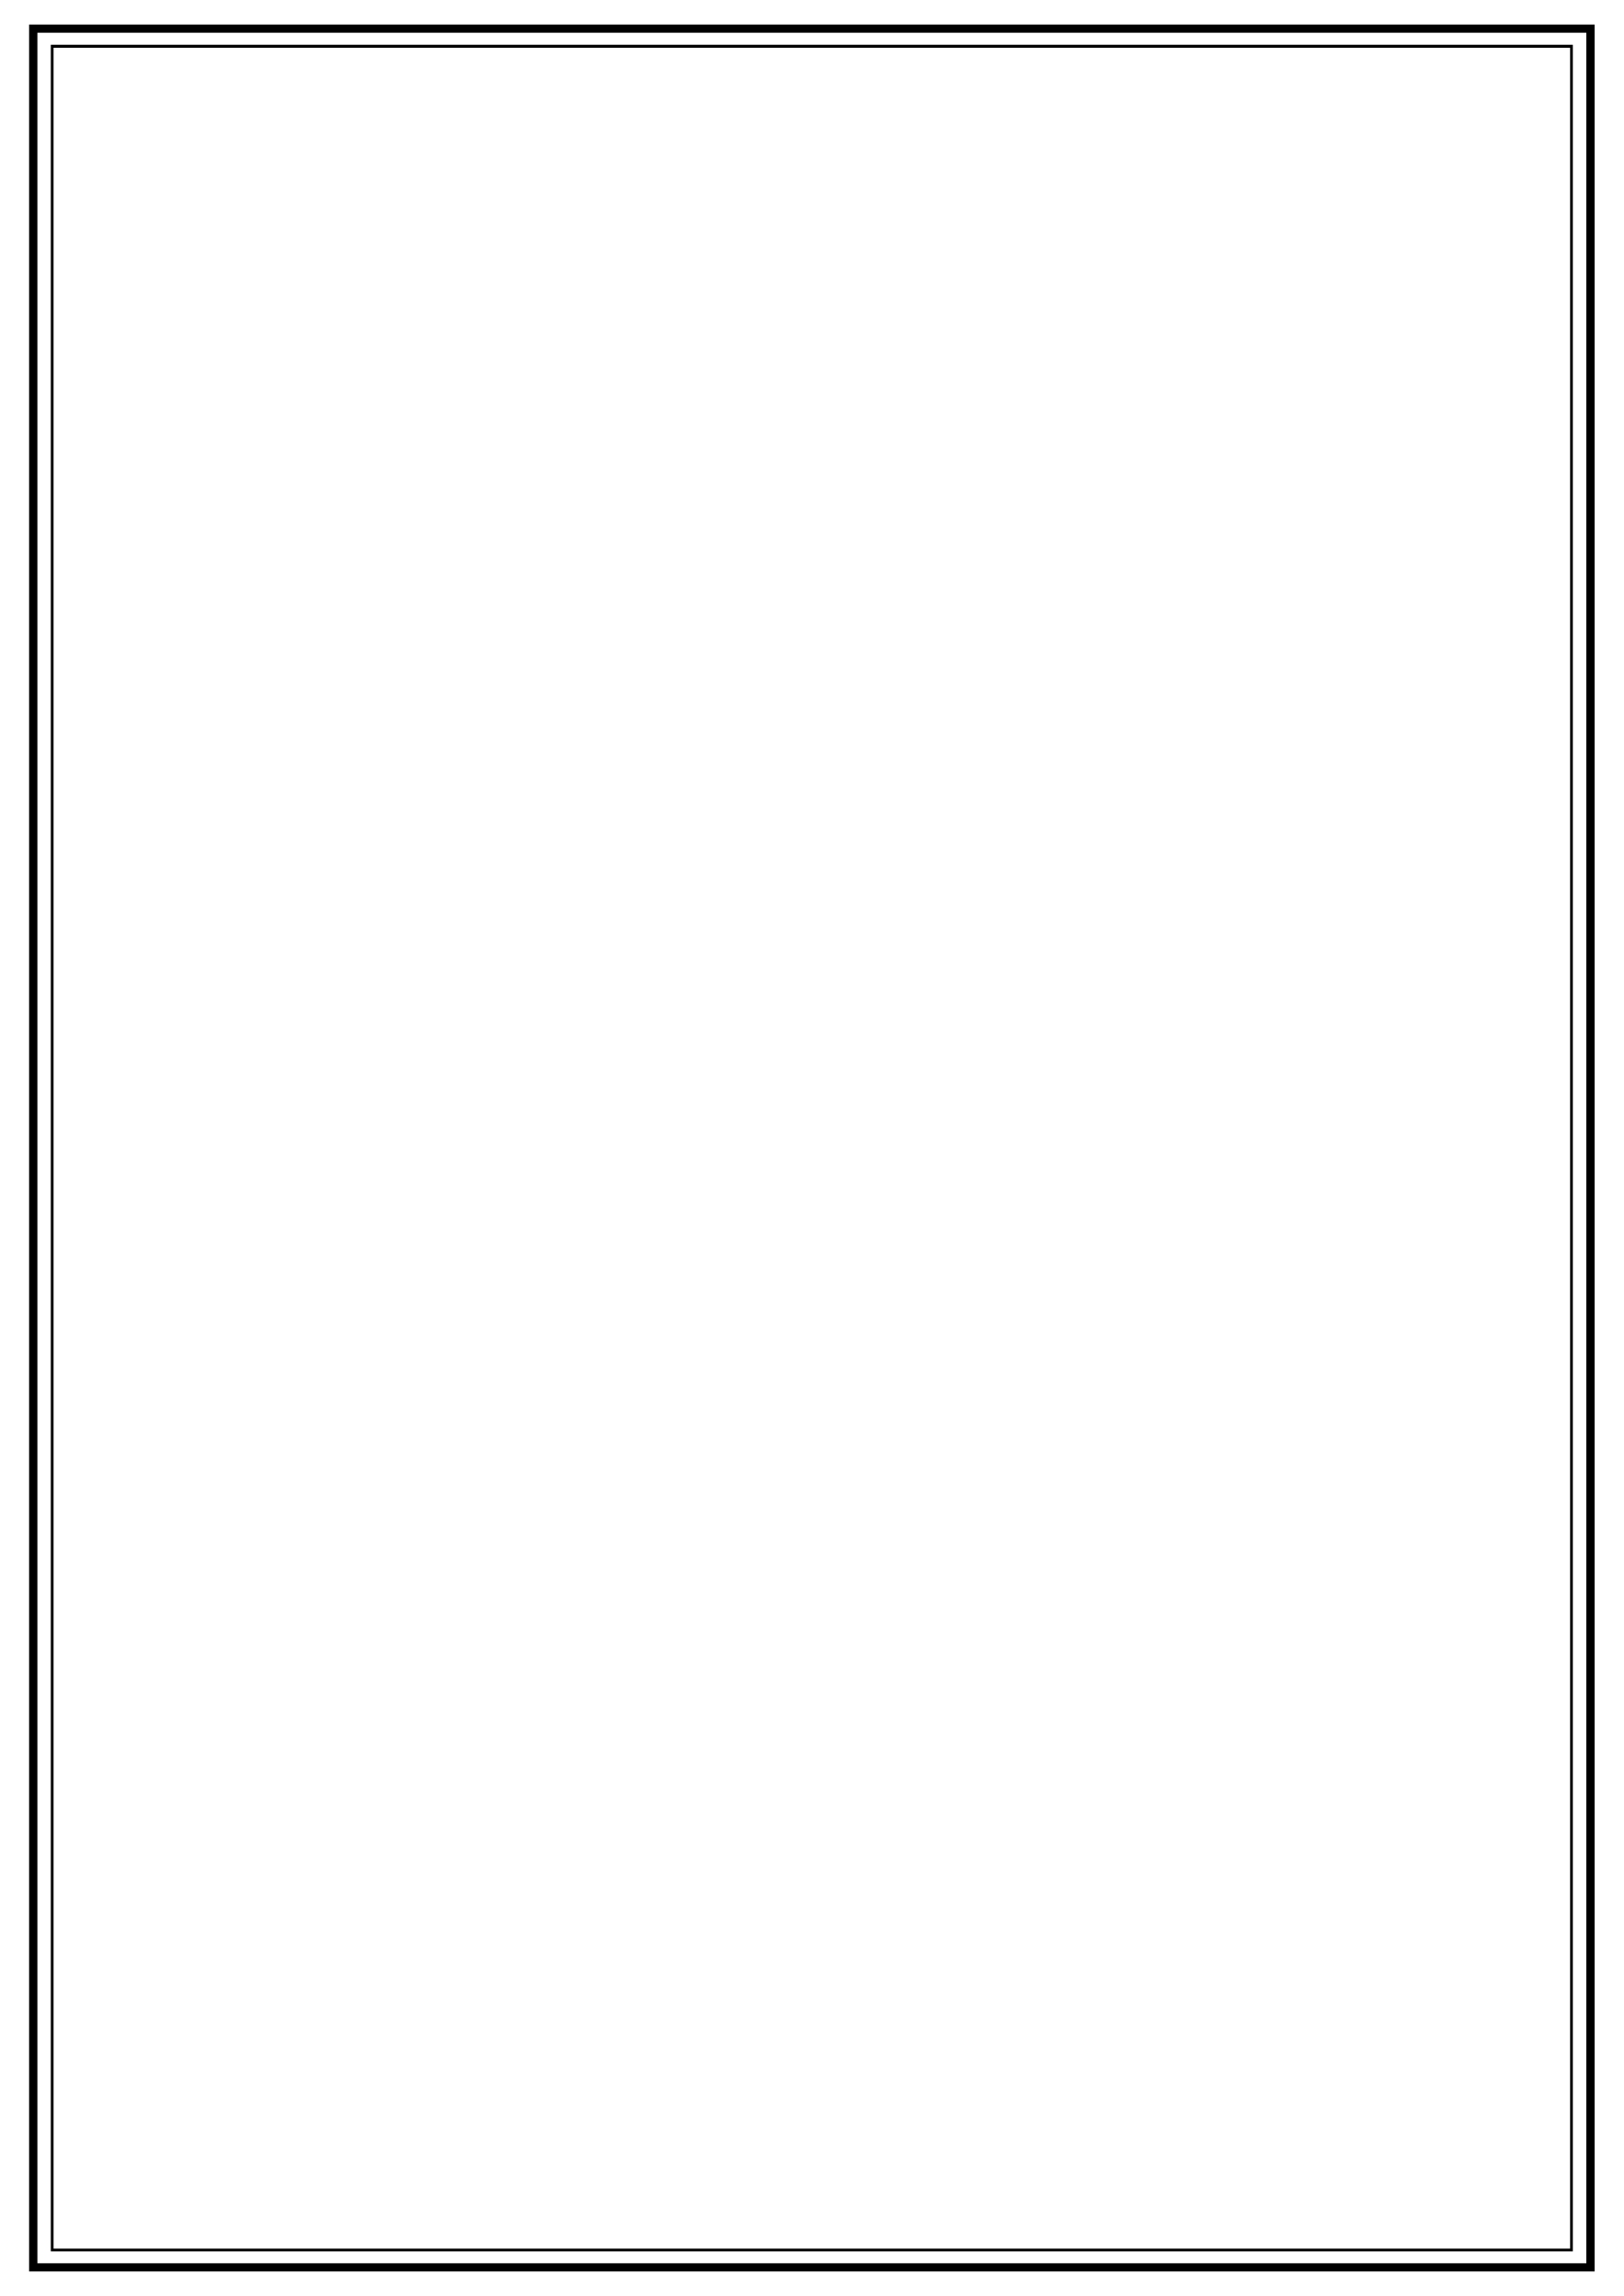
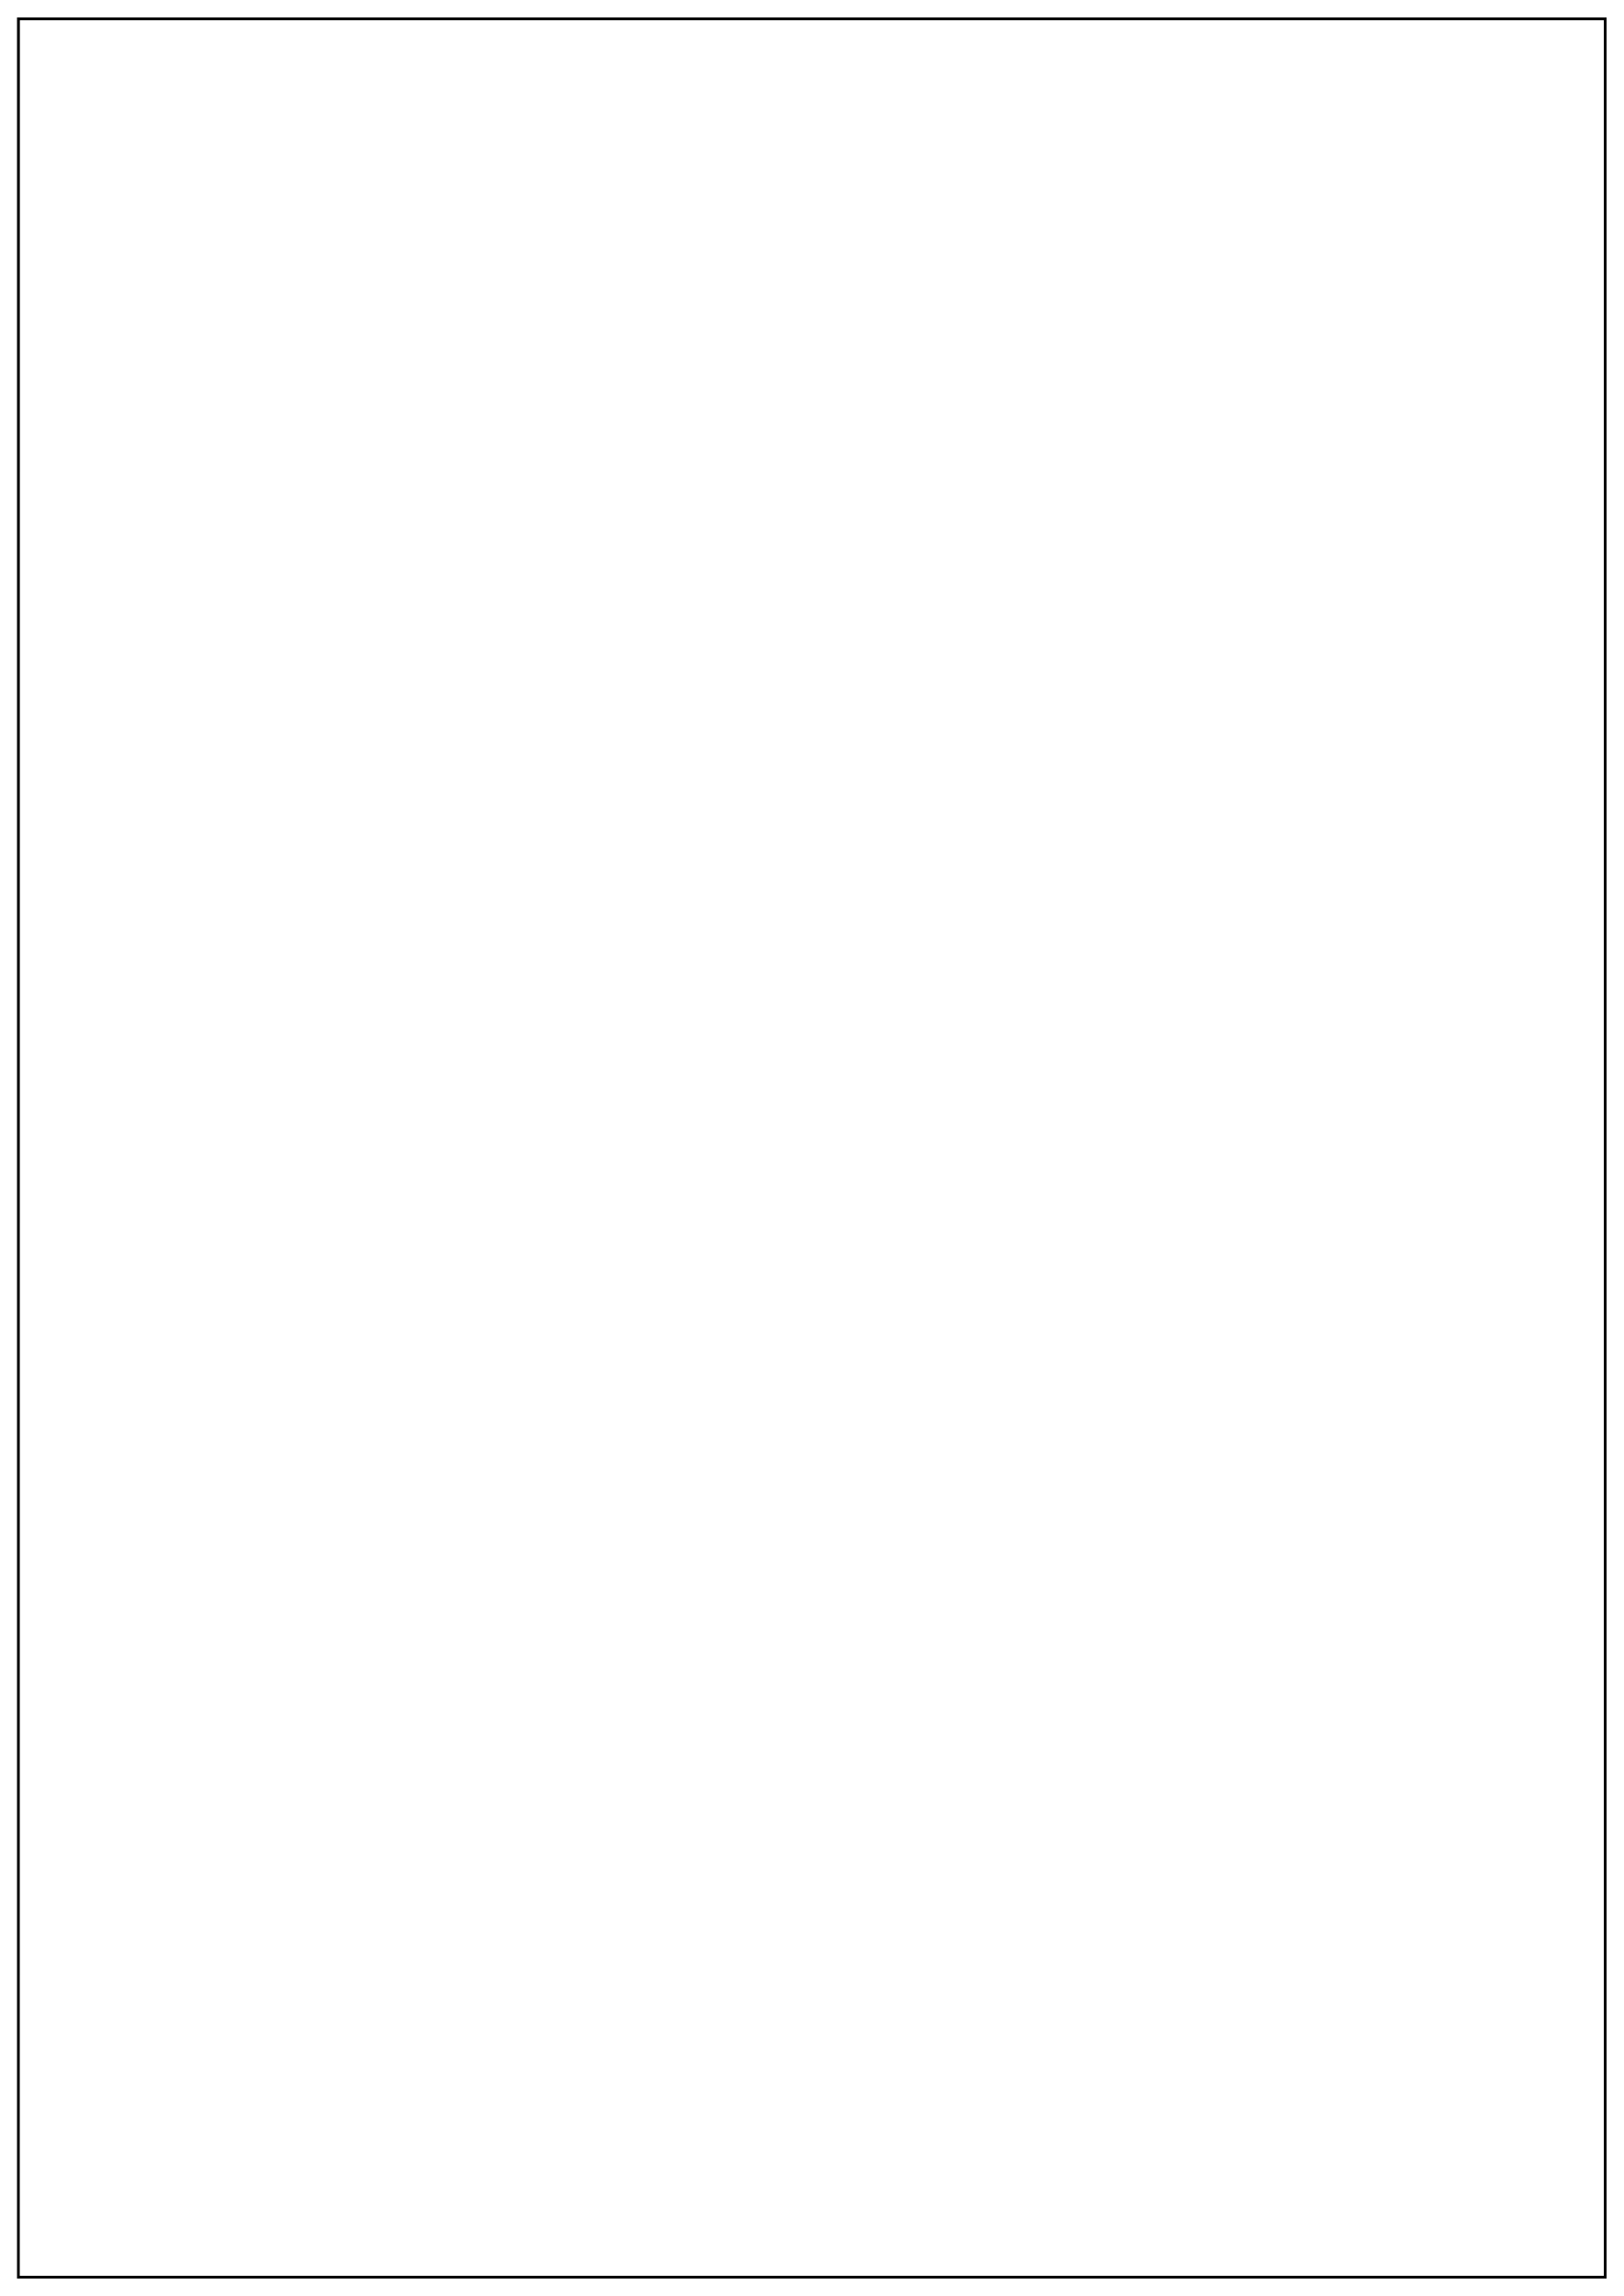
<svg xmlns="http://www.w3.org/2000/svg" id="Layer_1" data-name="Layer 1" viewBox="0 0 595.28 841.89" style="fill: rgb(0, 0, 0);">
-   <path d="M584.61,832.89H10.67V9H584.61Zm-570.9-3H581.57V12H13.71Zm562.92-4.37h-558V16.41h558Zm-557-1h556v-807h-556Z" />
+   <path id="Path_7805" data-name="Path 7805" d="M589,835.49H6.24V6.4H589Zm-581.76-1H588V7.44H7.28Z" />
</svg>
